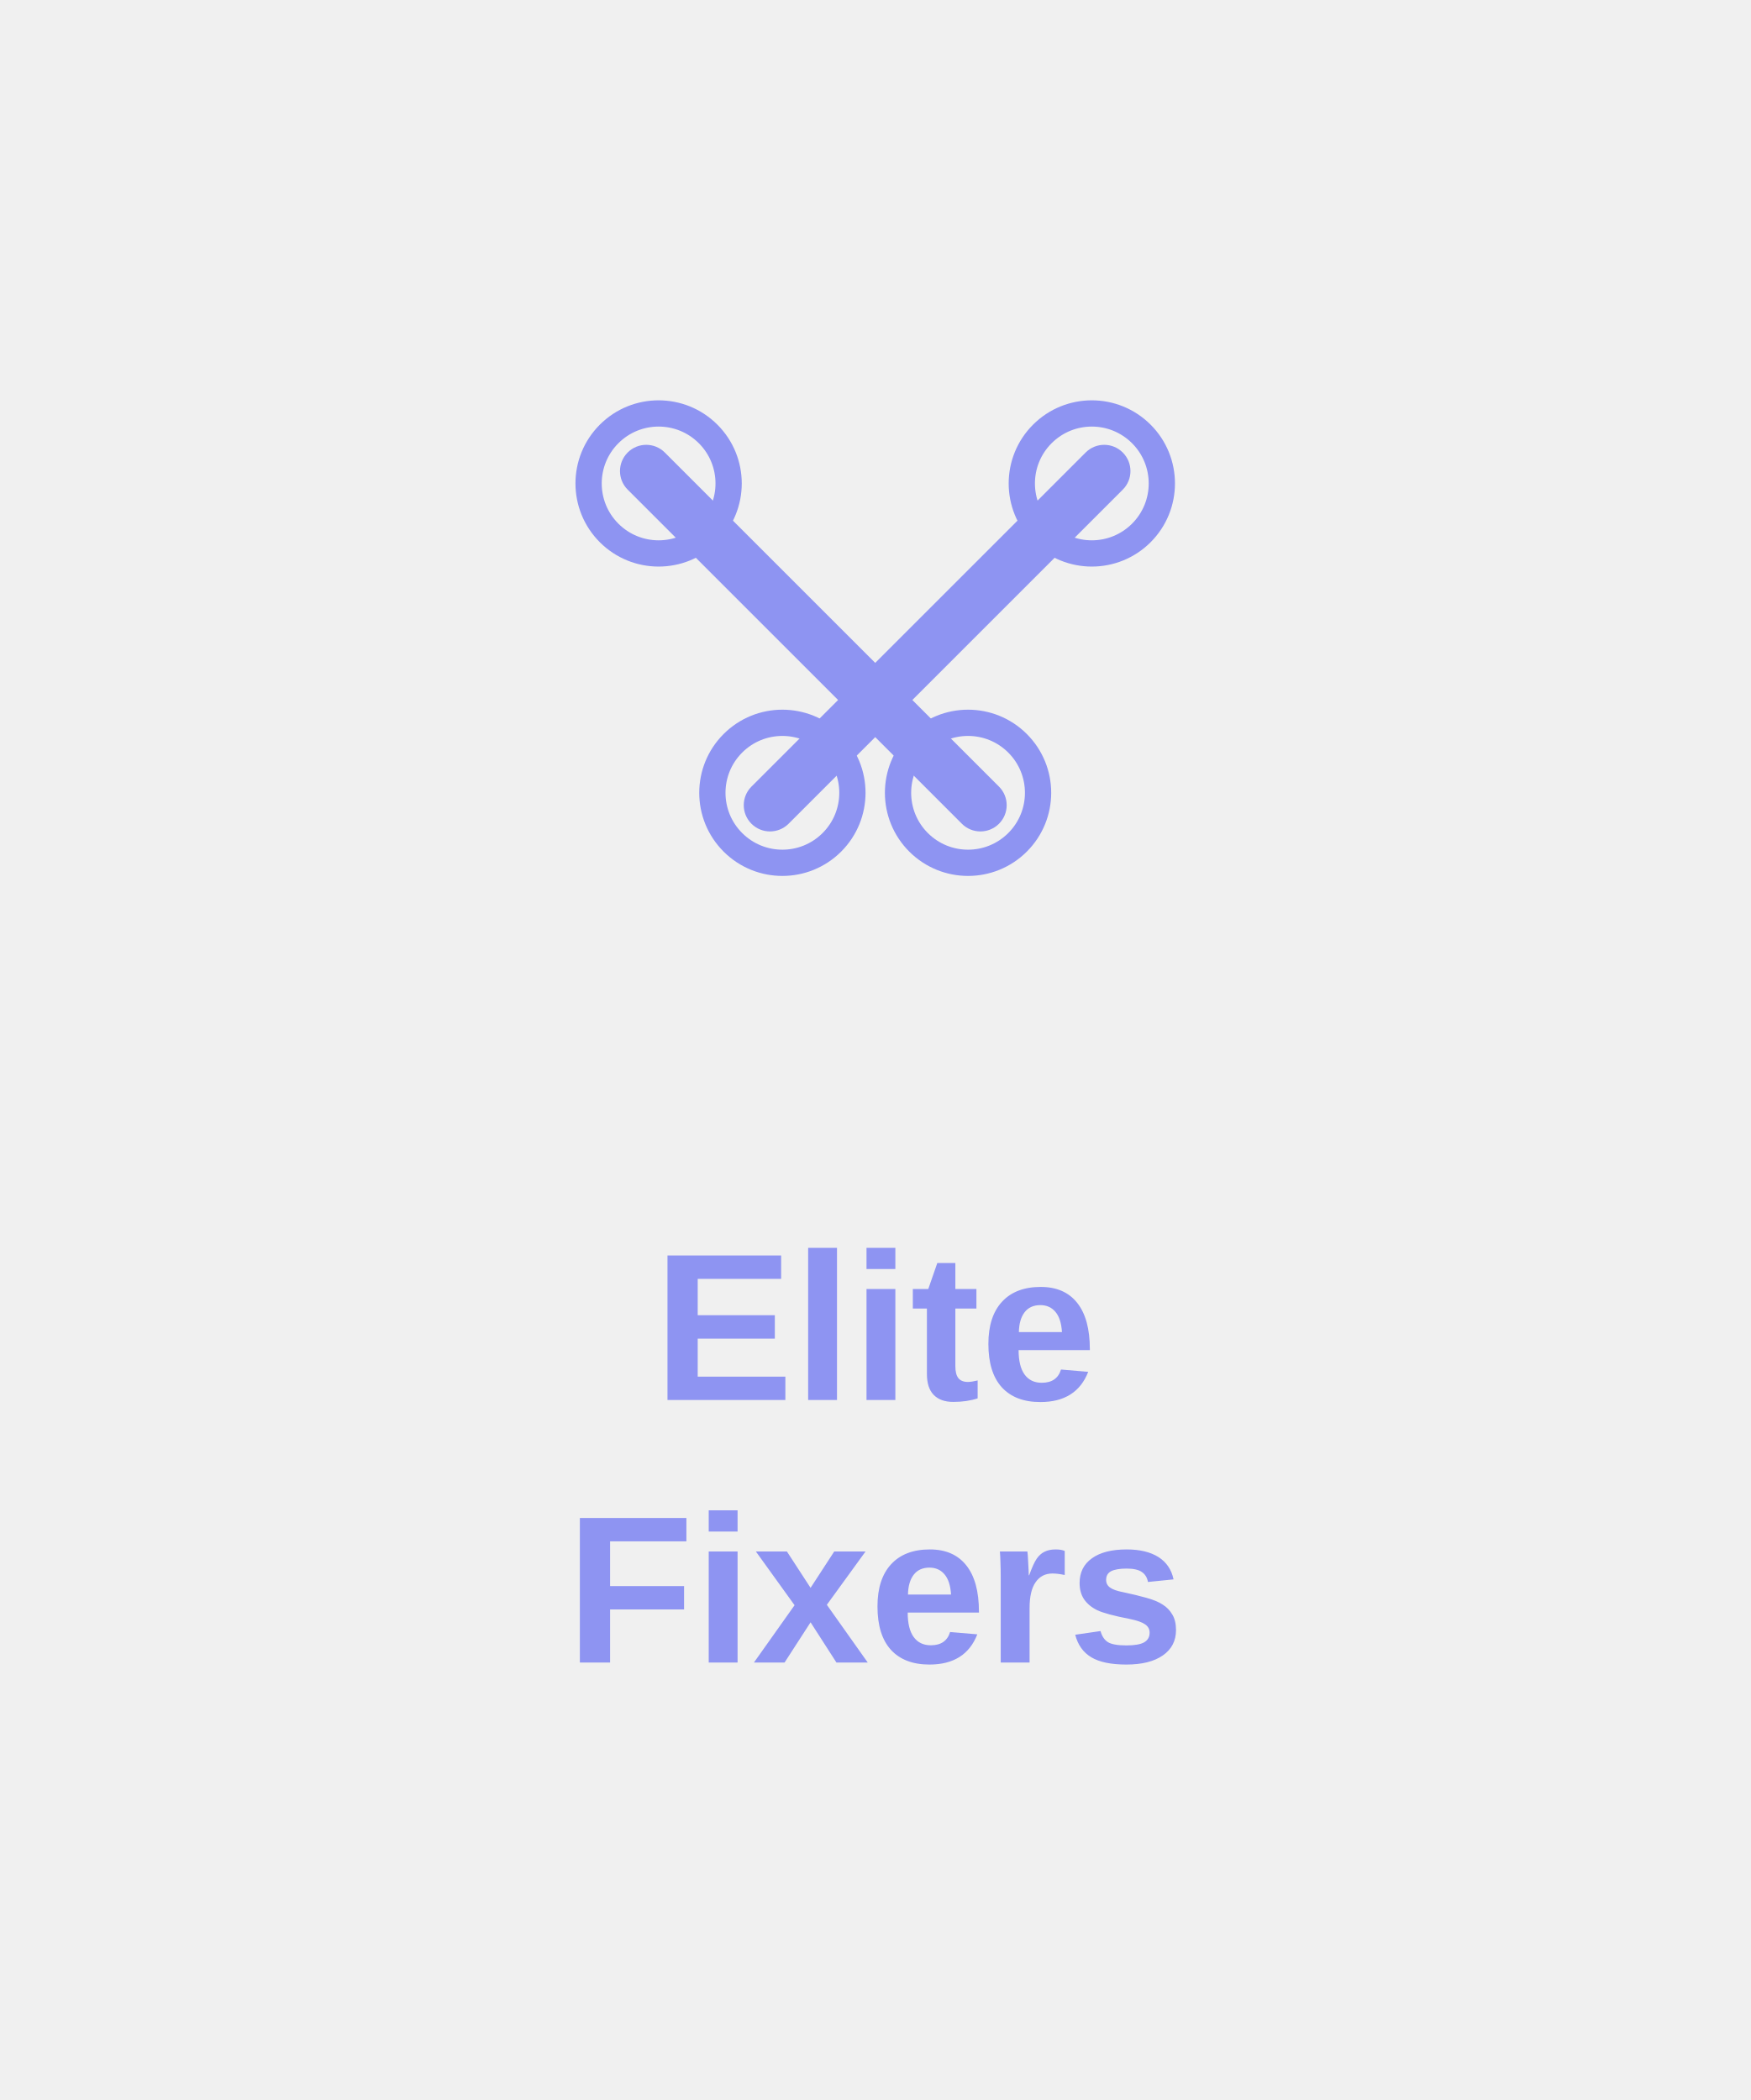
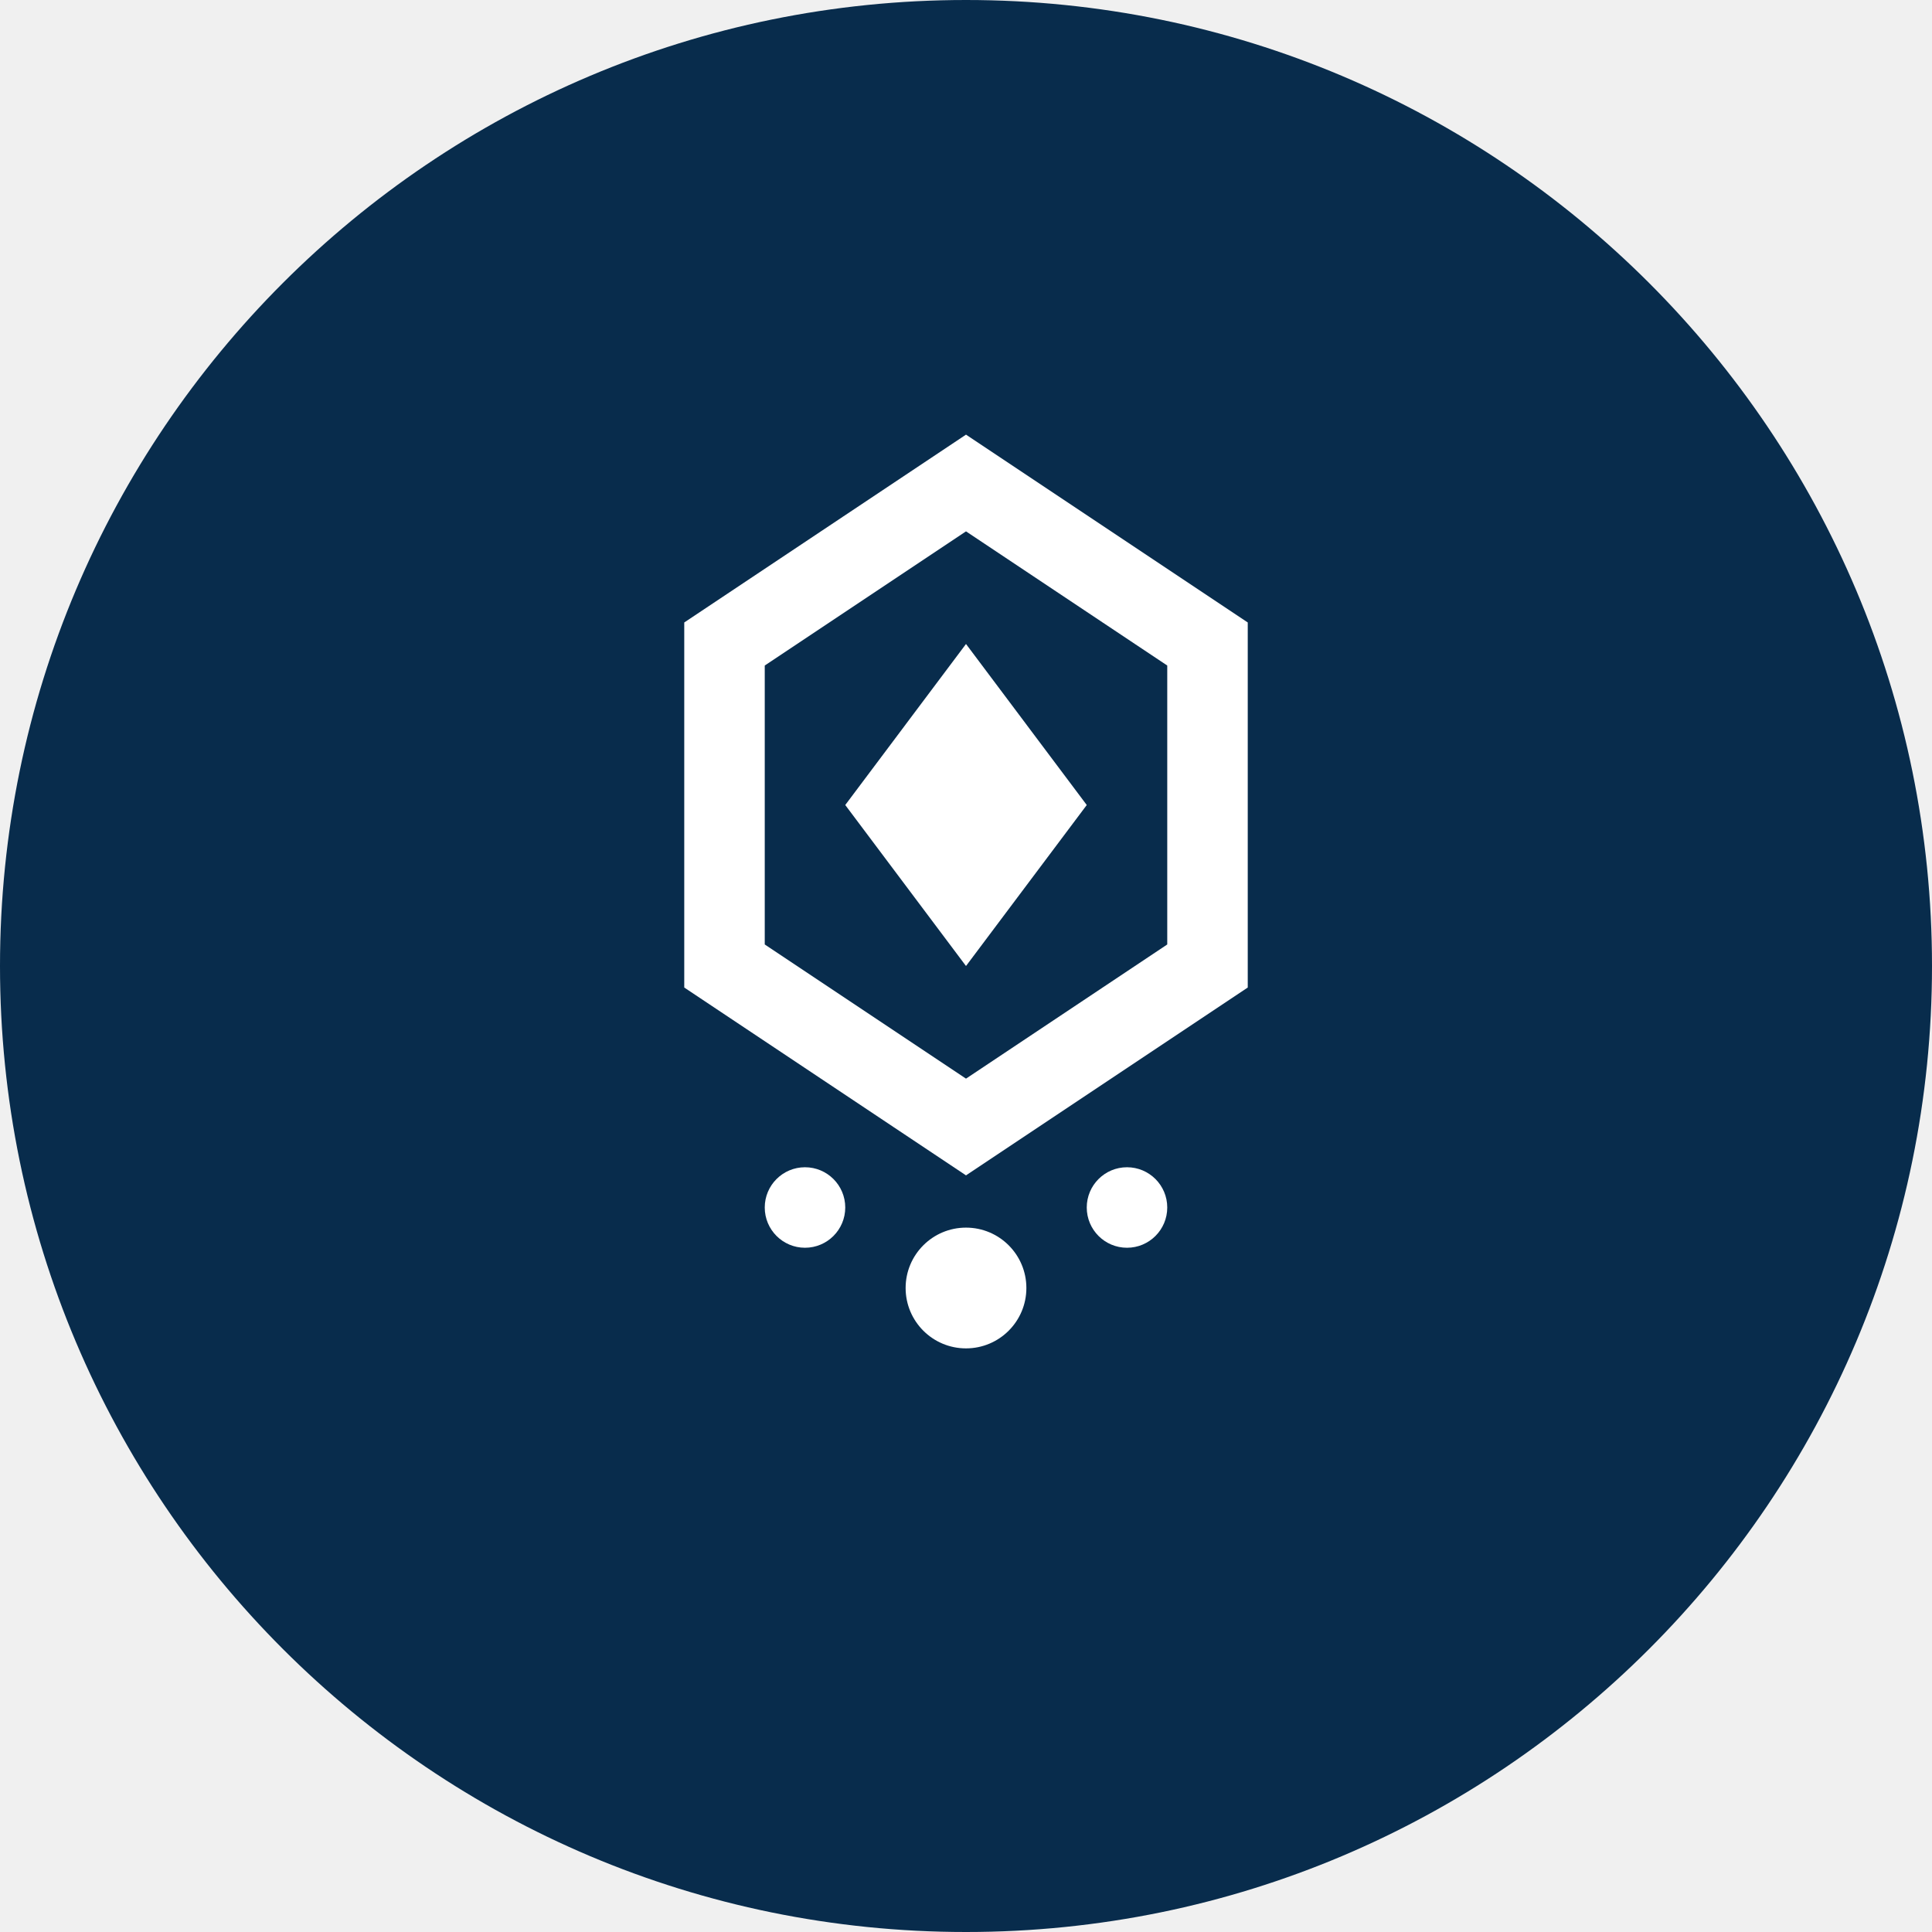
- <svg xmlns="http://www.w3.org/2000/svg" viewBox="0 0 200 240" fill="none">
-   <g transform="translate(100, 80)">
-     <g transform="rotate(45)">
-       <rect x="-3" y="-40" width="6" height="60" fill="#8e94f2" rx="3" />
-       <circle cx="0" cy="-35" r="8" fill="none" stroke="#8e94f2" stroke-width="3" />
-       <circle cx="0" cy="15" r="8" fill="none" stroke="#8e94f2" stroke-width="3" />
-     </g>
-     <g transform="rotate(-45)">
-       <rect x="-3" y="-40" width="6" height="60" fill="#8e94f2" rx="3" />
-       <circle cx="0" cy="-35" r="8" fill="none" stroke="#8e94f2" stroke-width="3" />
-       <circle cx="0" cy="15" r="8" fill="none" stroke="#8e94f2" stroke-width="3" />
-     </g>
-   </g>
-   <text x="100" y="160" text-anchor="middle" fill="#8e94f2" font-family="Arial, sans-serif" font-size="24" font-weight="600">Elite</text>
-   <text x="100" y="190" text-anchor="middle" fill="#8e94f2" font-family="Arial, sans-serif" font-size="24" font-weight="600">Fixers</text>
+ <svg xmlns="http://www.w3.org/2000/svg" class="w-32 h-32 " viewBox="0 0 48 48" fill="none">
+   <circle cx="24" cy="24" r="24" fill="#082c4c" />
+   <path d="M24 12 L30 16 L30 24 L24 28 L18 24 L18 16 Z" stroke="white" stroke-width="2" fill="none" />
+   <path d="M24 16 L27 20 L24 24 L21 20 Z" fill="white" />
+   <circle cx="24" cy="32" r="1.5" fill="white" />
+   <circle cx="20" cy="30" r="1" fill="white" />
+   <circle cx="28" cy="30" r="1" fill="white" />
</svg>
